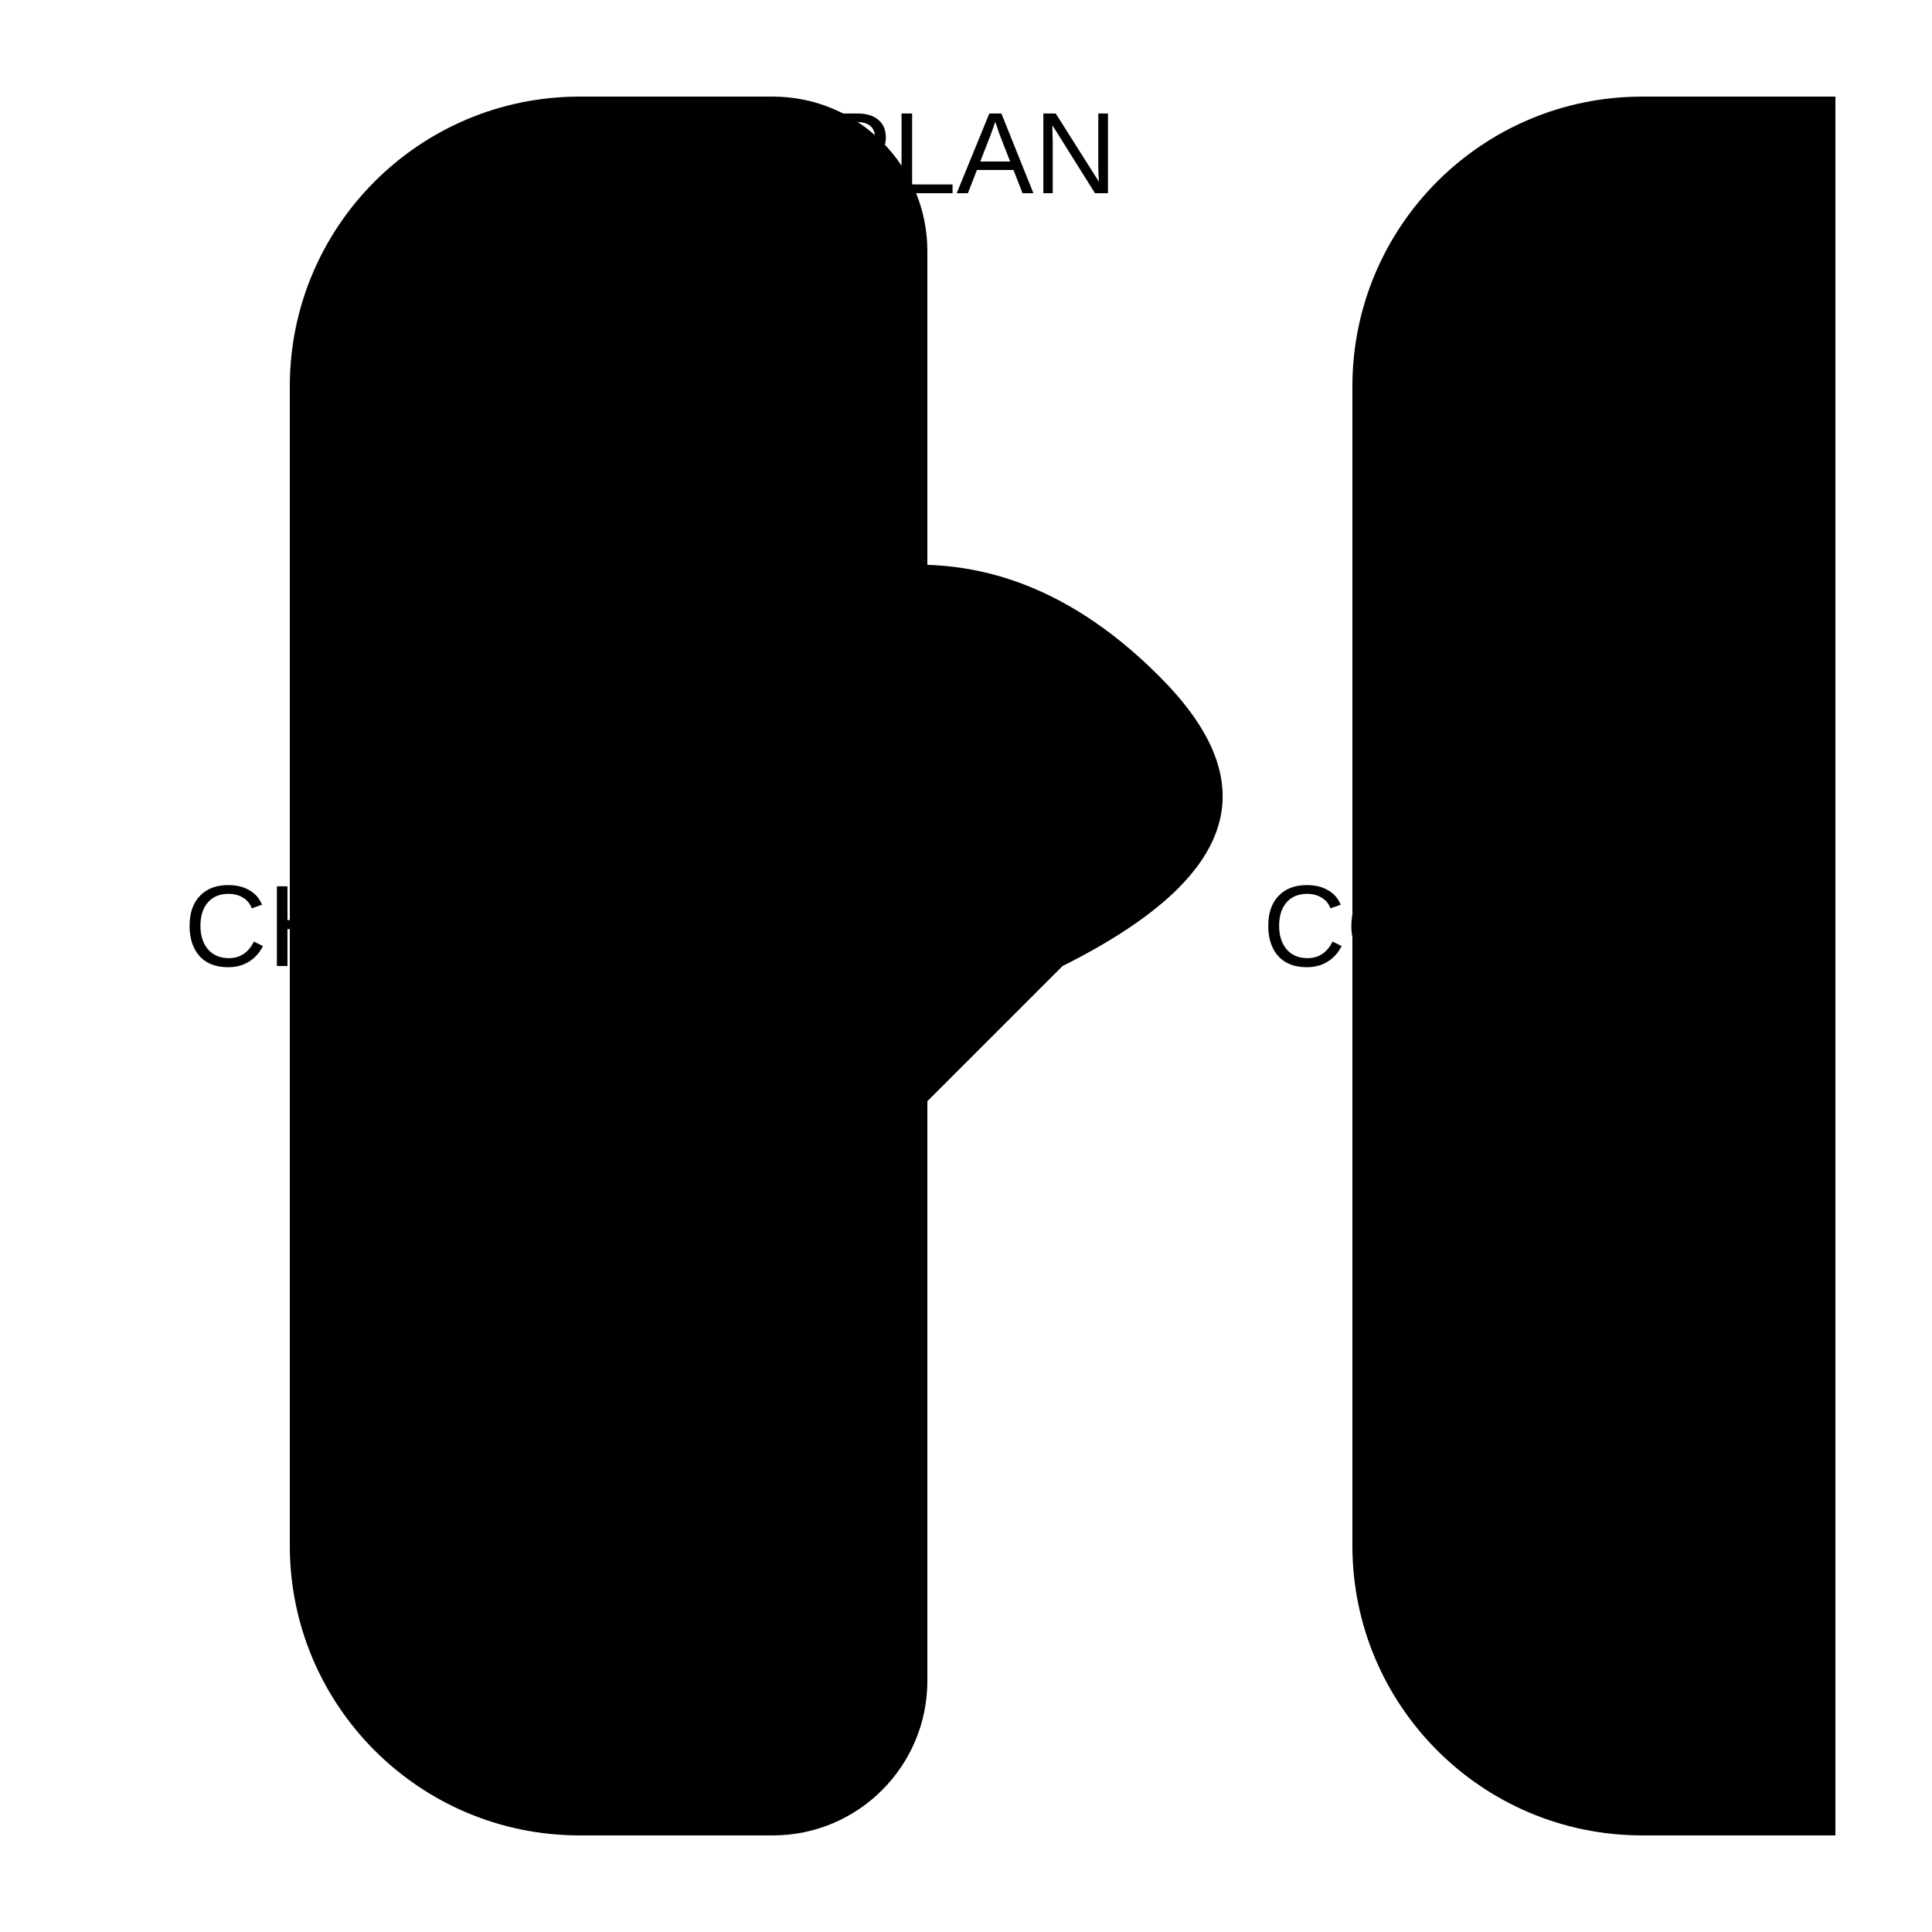
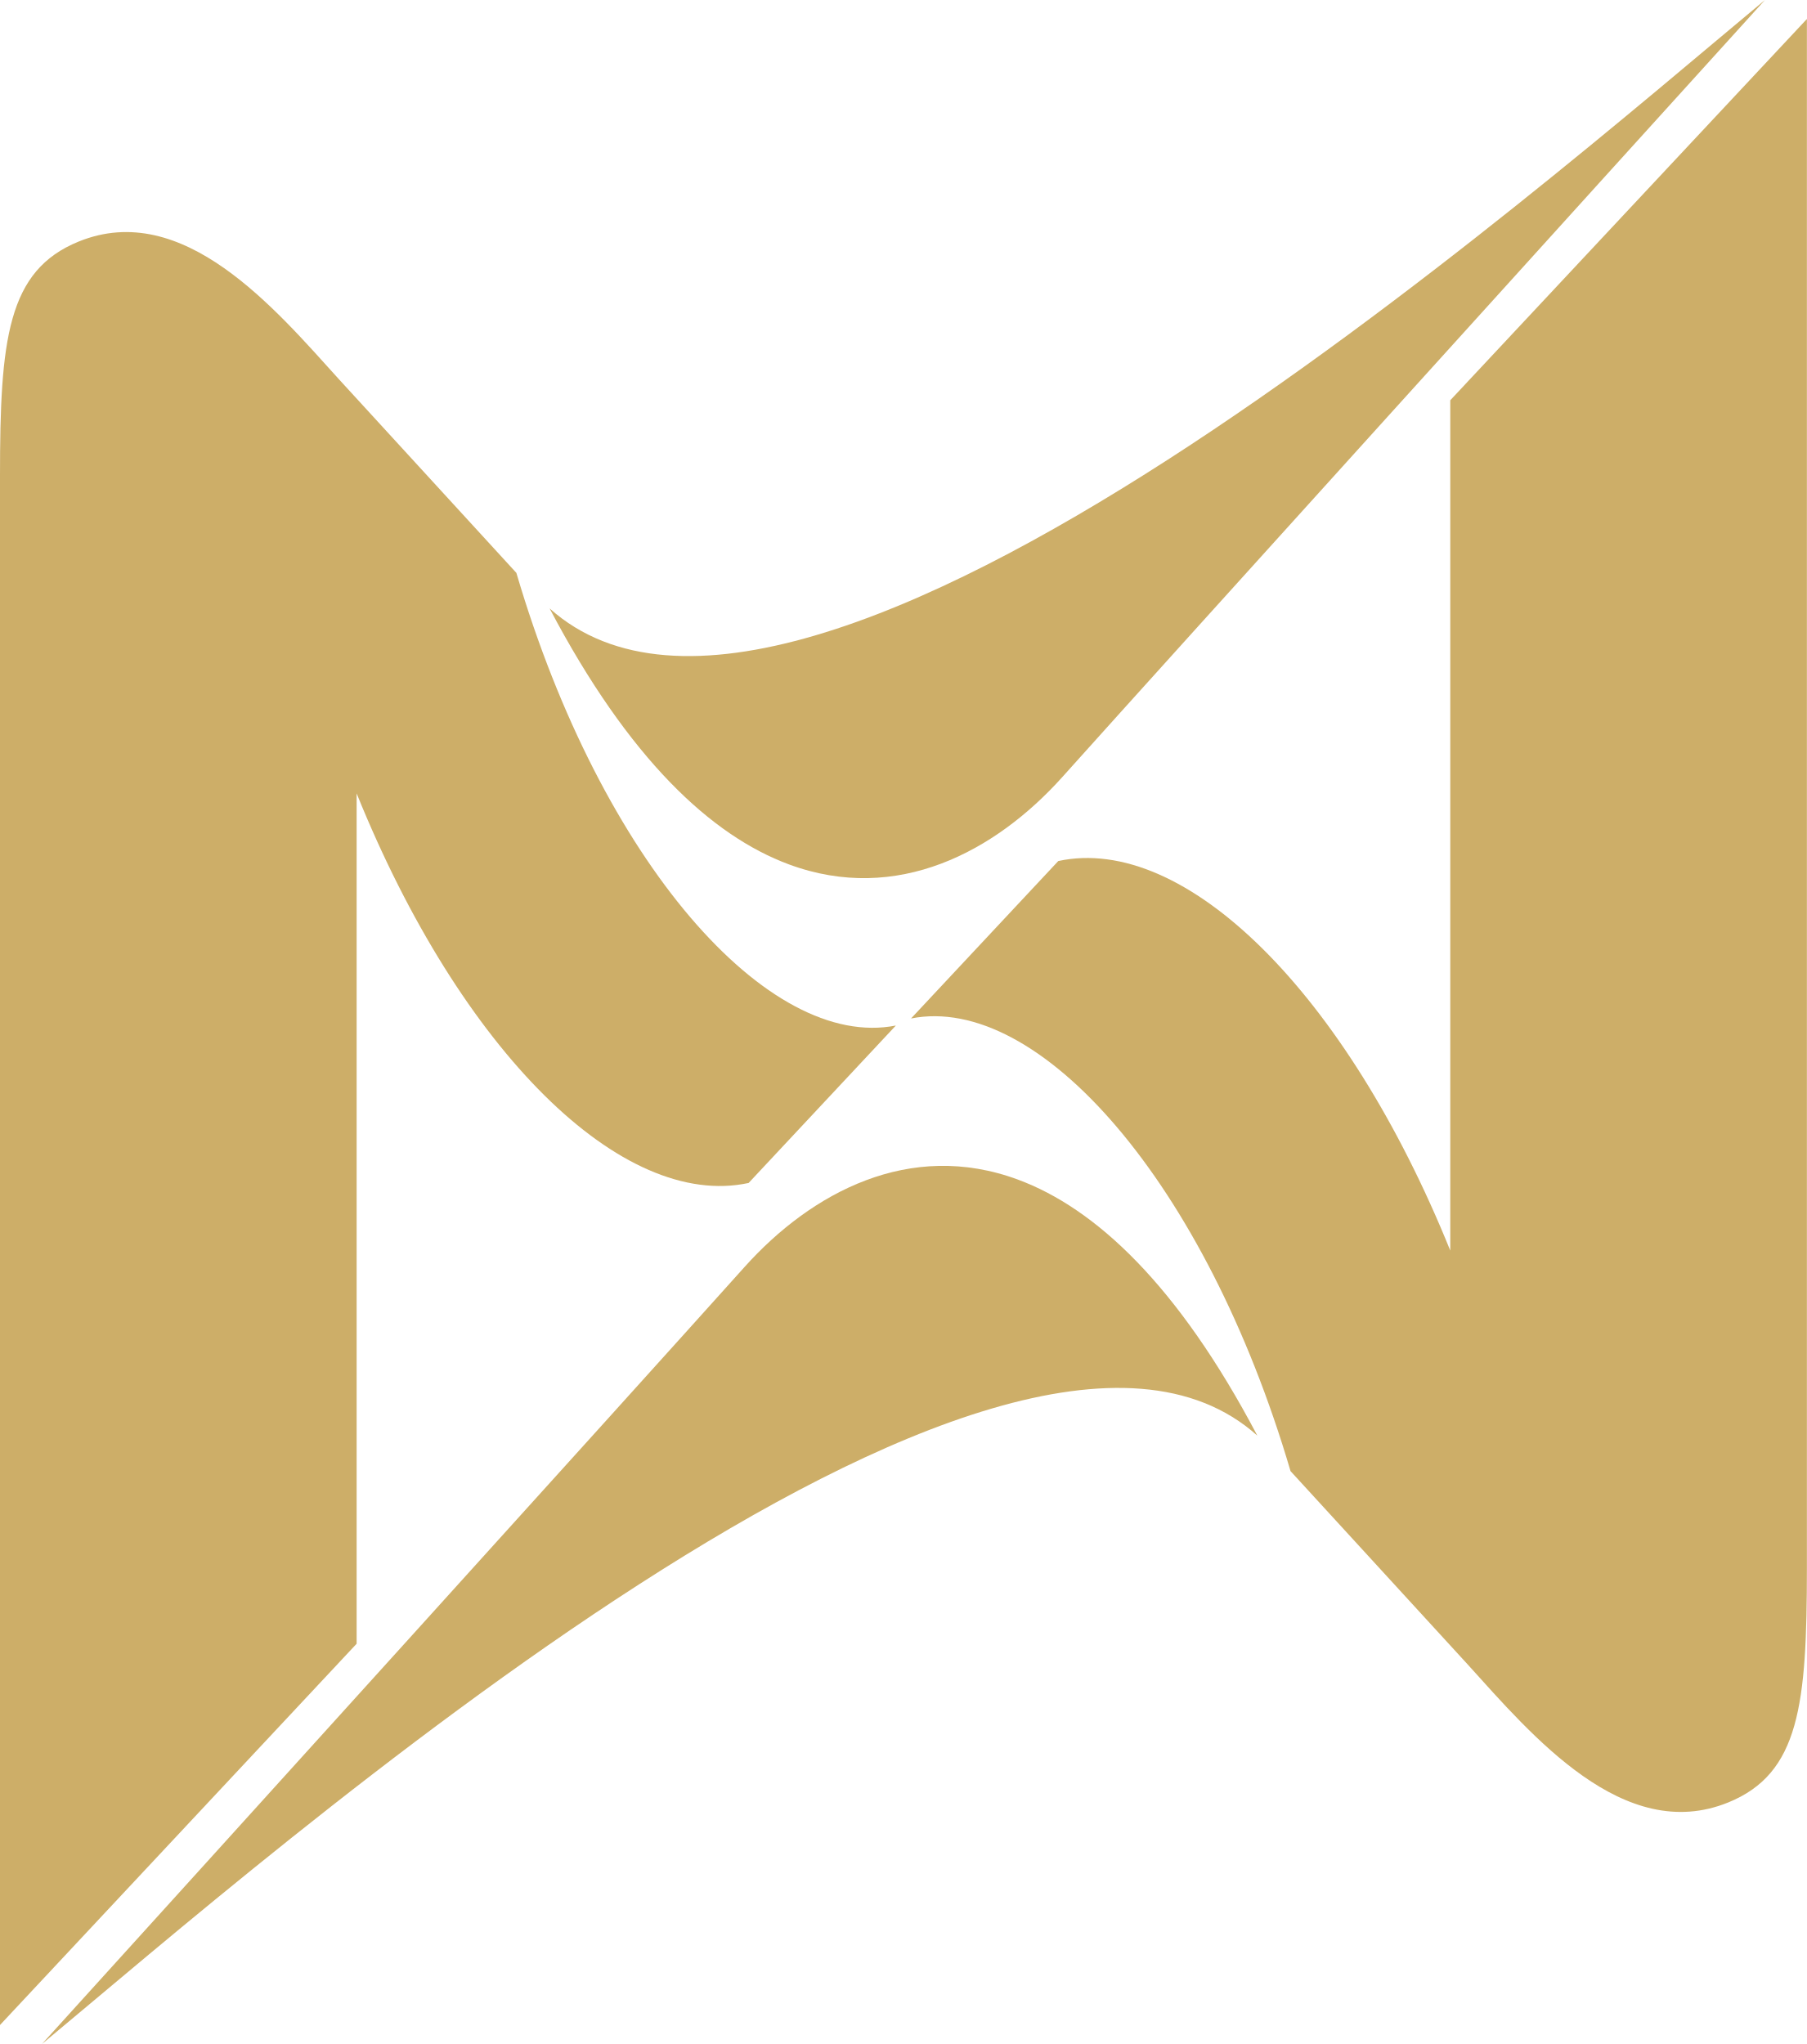
- <svg xmlns="http://www.w3.org/2000/svg" width="100" height="100" viewBox="0 0 100 100" fill="none">
-   <path d="M15 20C15 11.716 21.716 5 30 5H40C44.418 5 48 8.582 48 13V87C48 91.418 44.418 95 40 95H30C21.716 95 15 88.284 15 80V20Z" fill="currentColor" />
-   <path d="M70 20C70 11.716 76.716 5 85 5H95C95 5 95 95 95 95H85C76.716 95 70 88.284 70 80V20Z" fill="currentColor" />
-   <path d="M32 35C40 30 50 25 60 35C65 40 65 45 55 50C50 55 45 60 40 65C35 55 25 45 32 35Z" fill="currentColor" />
-   <text x="50" y="10" font-family="Arial, sans-serif" font-size="6" text-anchor="middle" fill="currentColor">PLAN</text>
-   <text x="20" y="50" font-family="Arial, sans-serif" font-size="6" text-anchor="middle" fill="currentColor">CHECK</text>
-   <text x="80" y="50" font-family="Arial, sans-serif" font-size="6" text-anchor="middle" fill="currentColor">CONTROL</text>
+ <svg xmlns="http://www.w3.org/2000/svg" id="Layer_2" viewBox="0 0 775.19 876.96" width="775.19" height="876.96">
+   <defs>
+     <style>
+       .cls-1 {
+         fill: #cdae68;
+         fill-rule: evenodd;
+       }
+     </style>
+   </defs>
+   <g id="Layer_2-2" data-name="Layer_2">
+     <path class="cls-1" d="M775.19,8.15v664.66c0,58.45-3.13,88.1-33.79,100.53-44.74,18.15-84.14-28.74-111.68-59.16l-76.06-83.01c-36.49-124.05-108.1-205.07-162.81-194.2l63.17-67.55c54.26-11.7,123.34,56.25,168.17,167.13V171.73L775.19,8.15Z" />
+     <path class="cls-1" d="M539.41,615.93c-34.07-64.72-69.48-97.55-102.74-109.85-46.4-17.16-88.62,5.61-117.23,37.49-52.75,58.81-227.14,251.45-301.44,333.39,96.82-80.39,412.49-358.5,521.41-261.03h0Z" />
+     <path class="cls-1" d="M0,868.81V204.15c0-58.45,3.13-88.1,33.79-100.53,44.74-18.15,84.14,28.74,111.68,59.16l76.06,83.01c36.49,124.05,108.1,205.07,162.81,194.2l-63.17,67.55c-54.26,11.7-123.34-56.25-168.17-167.13v364.82L0,868.81Z" />
+     <path class="cls-1" d="M235.78,261.03c34.07,64.72,69.48,97.55,102.74,109.85,46.4,17.16,88.62-5.61,117.23-37.49C508.5,274.58,682.89,81.94,757.19,0c-96.82,80.39-412.49,358.5-521.41,261.03h0Z" />
+   </g>
</svg>
